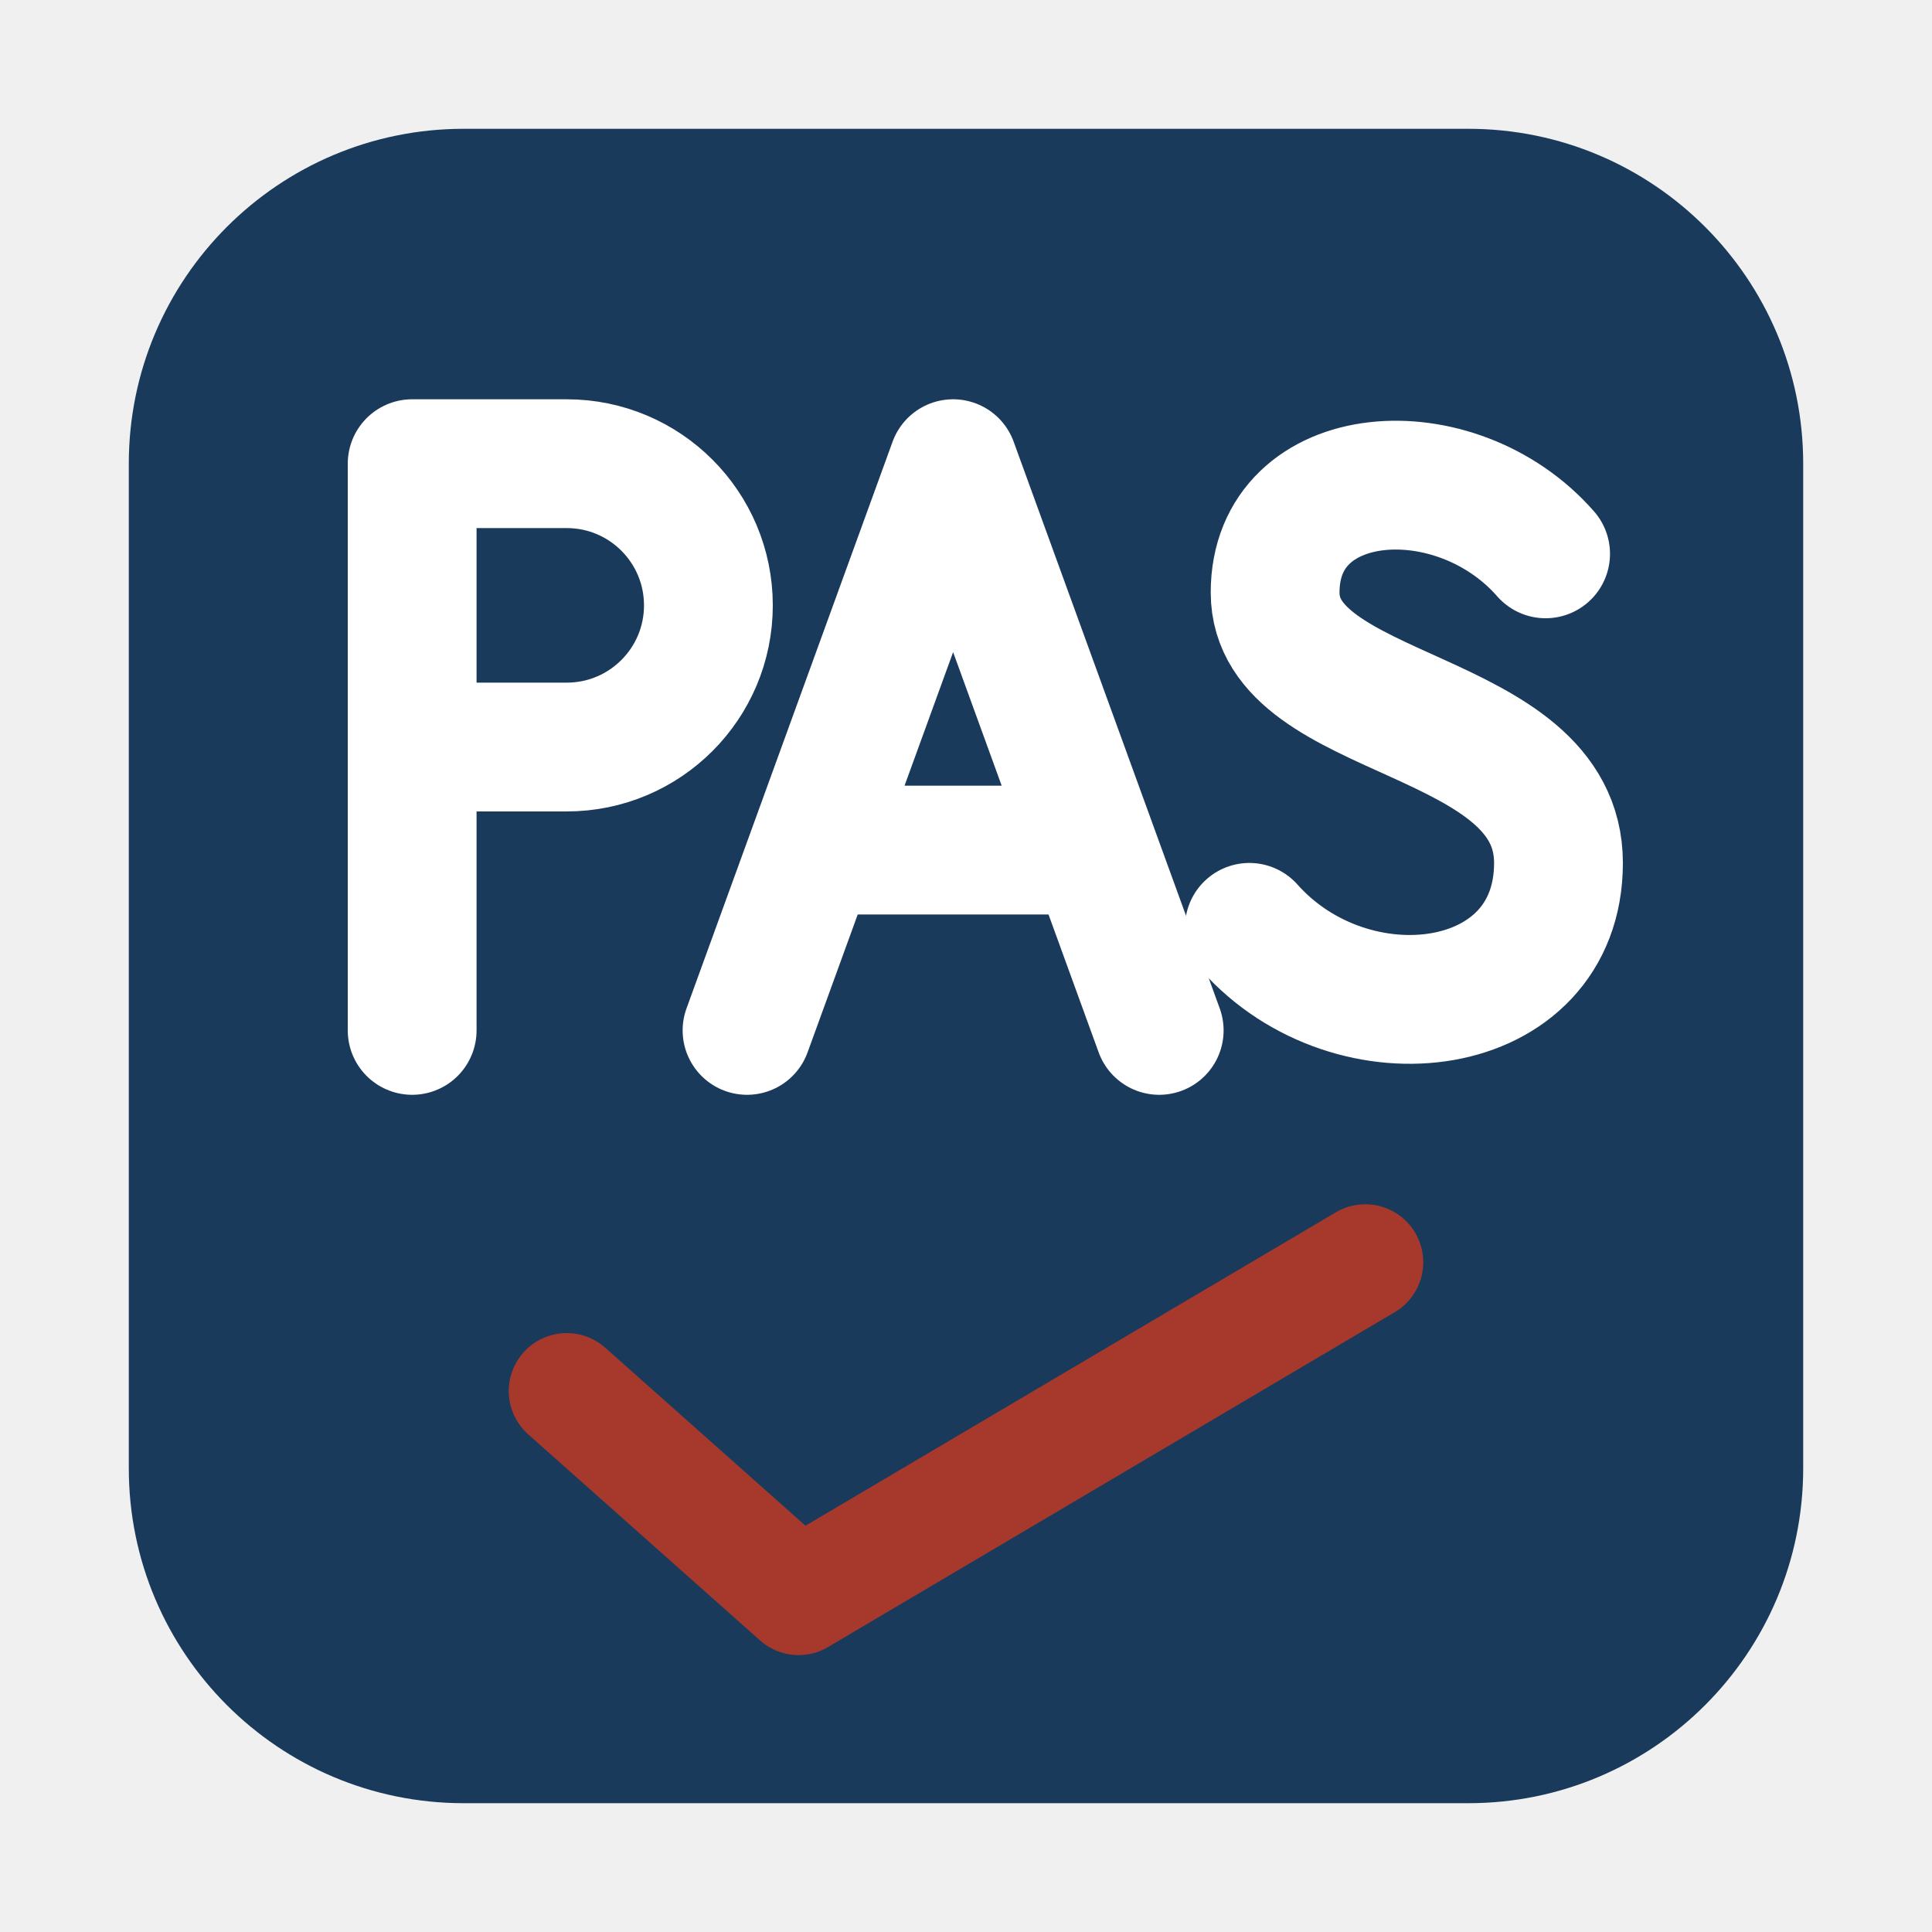
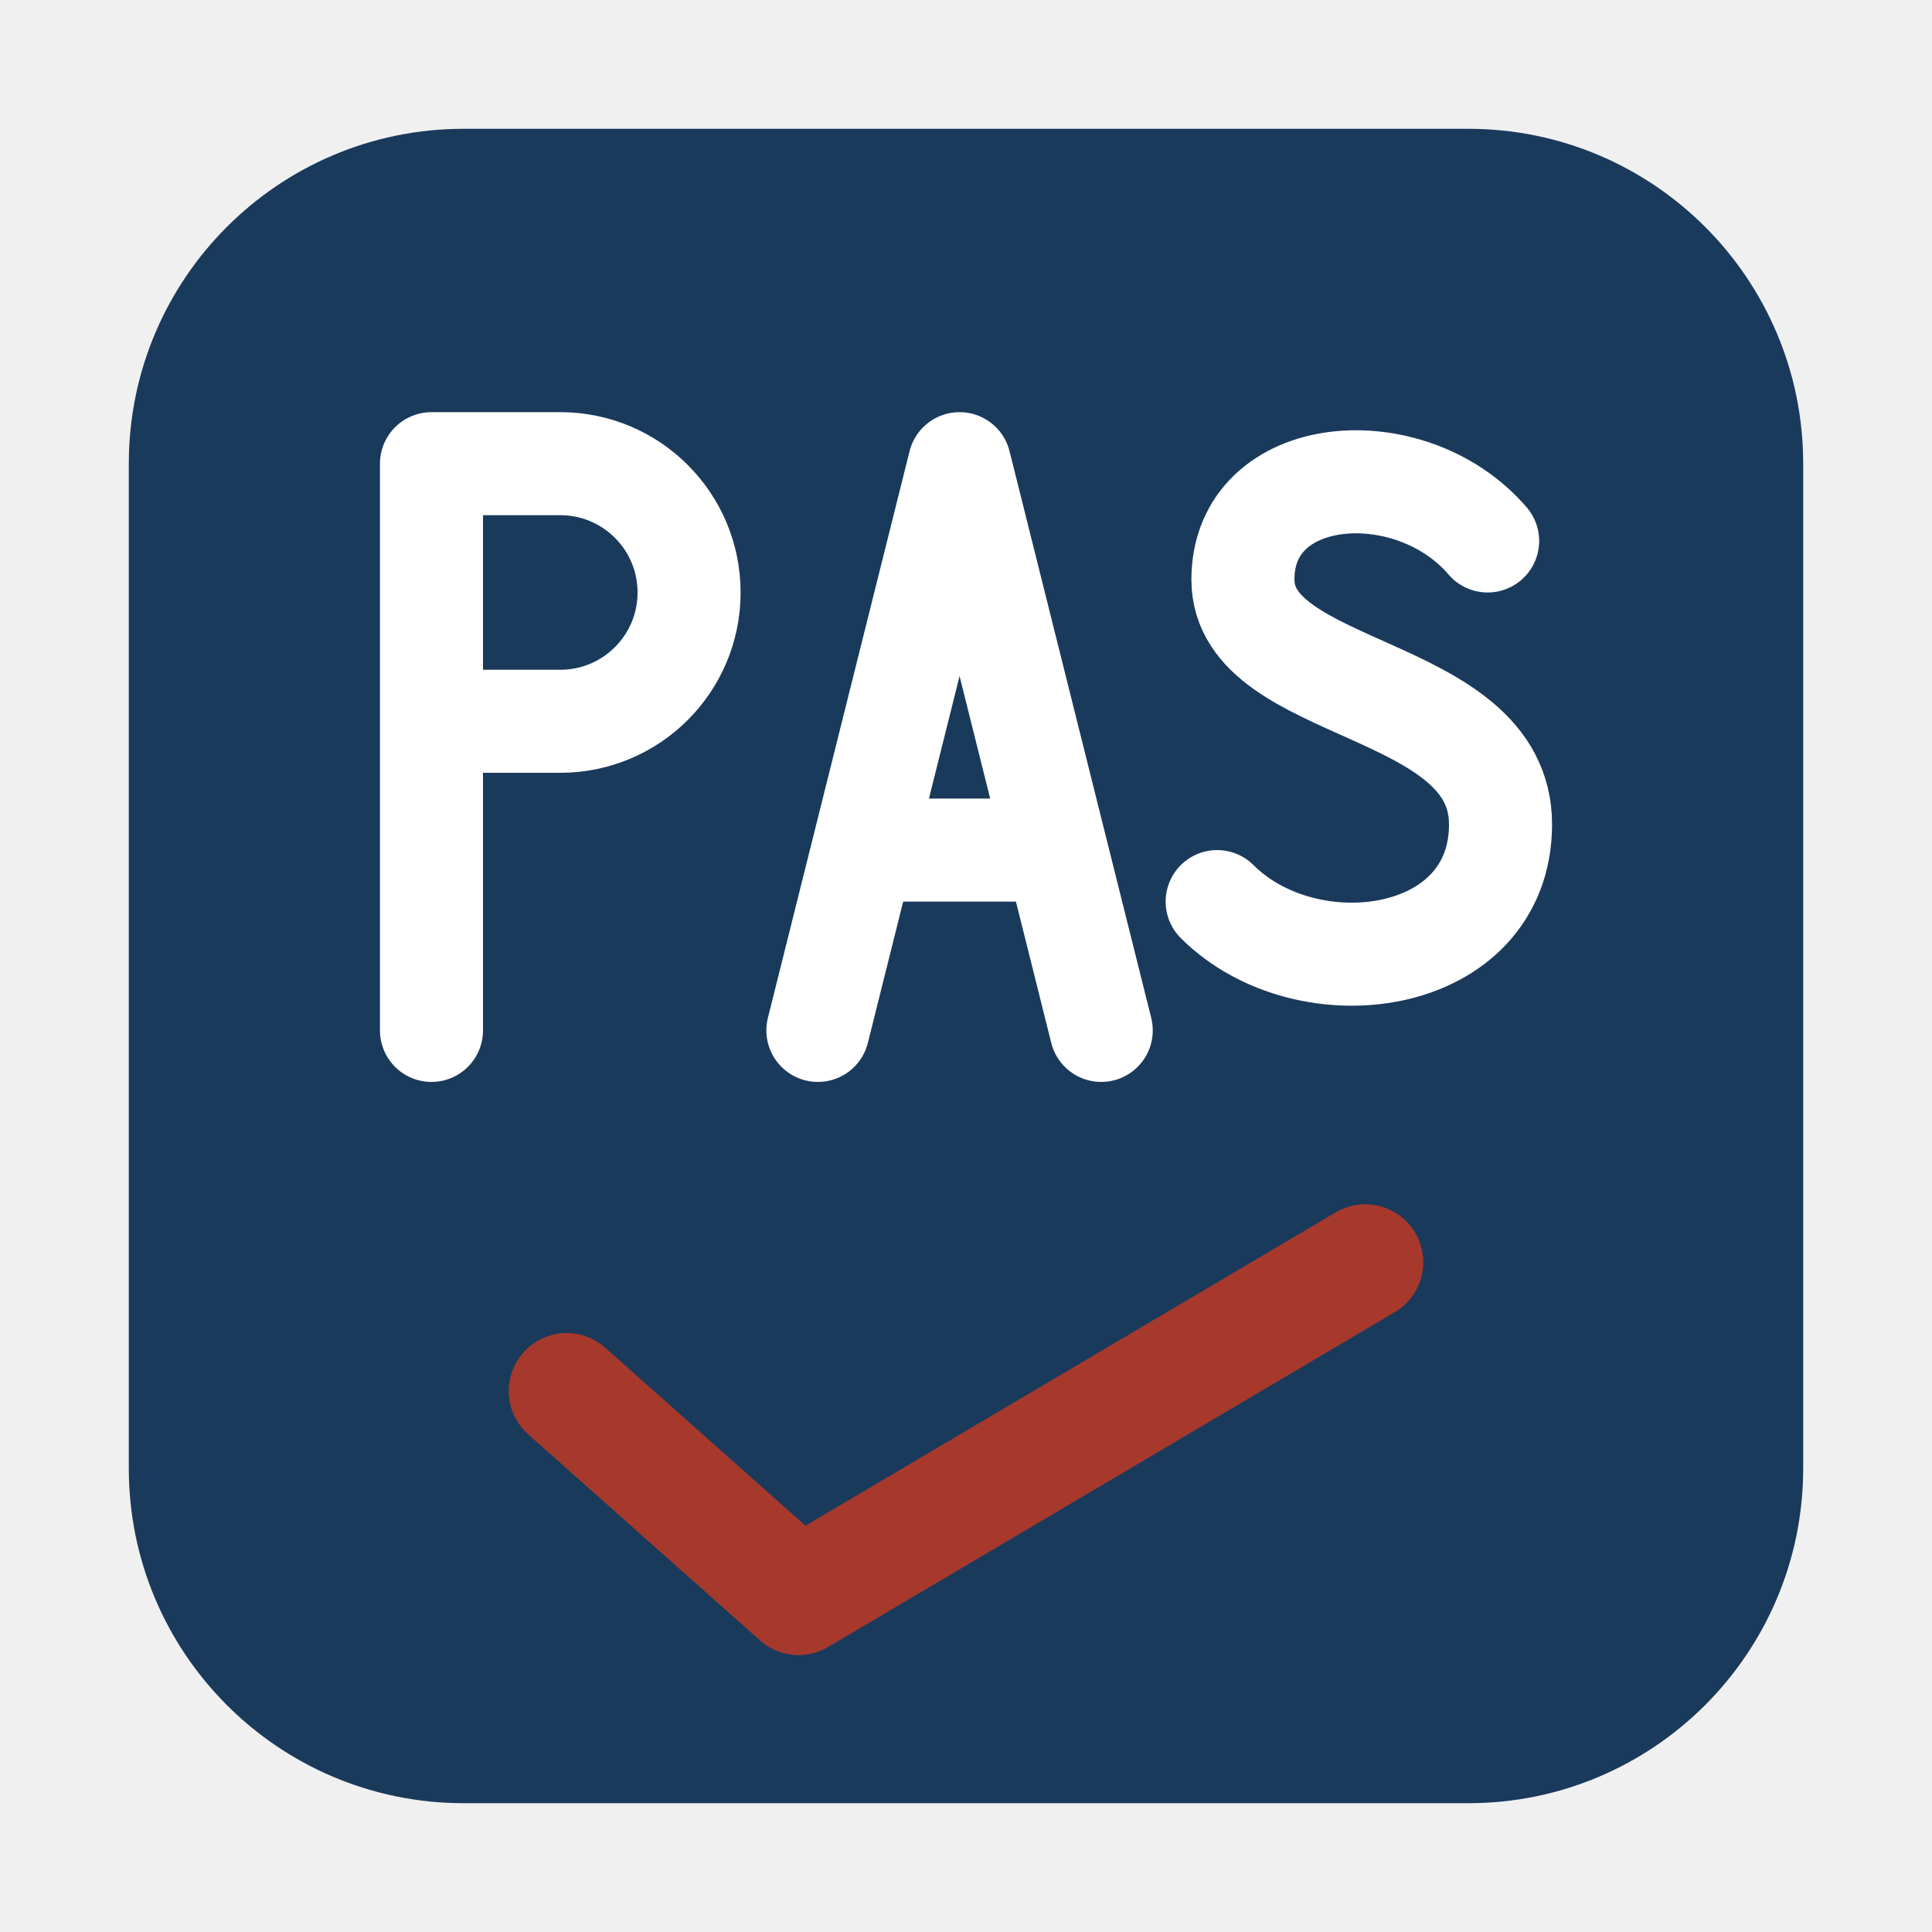
<svg xmlns="http://www.w3.org/2000/svg" viewBox="0 0 150 150" role="img" aria-label="PAS - Purchasing Approval System">
  <rect x="10" y="10" width="130" height="130" rx="26" fill="#1A3A5C" />
-   <g fill="none" stroke="#FFFFFF" stroke-width="10" stroke-linecap="round" stroke-linejoin="round">
-     <path d="M32 80V36M32 36H44A11 11 0 0 1 44 58H32" />
-     <path d="M58 80L74 36L90 80M64 66H84" />
-     <path d="M120 43C113 35 99 36 99 46C99 56 121 55 121 67C121 79 105 81 97 72" />
+   <g transform="translate(1.5 0)" fill="none" stroke="#FFFFFF" stroke-width="8" stroke-linecap="round" stroke-linejoin="round">
+     <path d="M32 80V36M32 36H42A10 10 0 0 1 42 56H32" />
+     <path d="M62 80L73 36L84 80M66 66H80" />
+     <path d="M114 42C108 35 95 36 95 45C95 54 115 53 115 64C115 75 100 77 93 70" />
  </g>
  <path d="M44 108L62 124L106 98" fill="none" stroke="#A6392C" stroke-width="9" stroke-linecap="round" stroke-linejoin="round" />
</svg>
